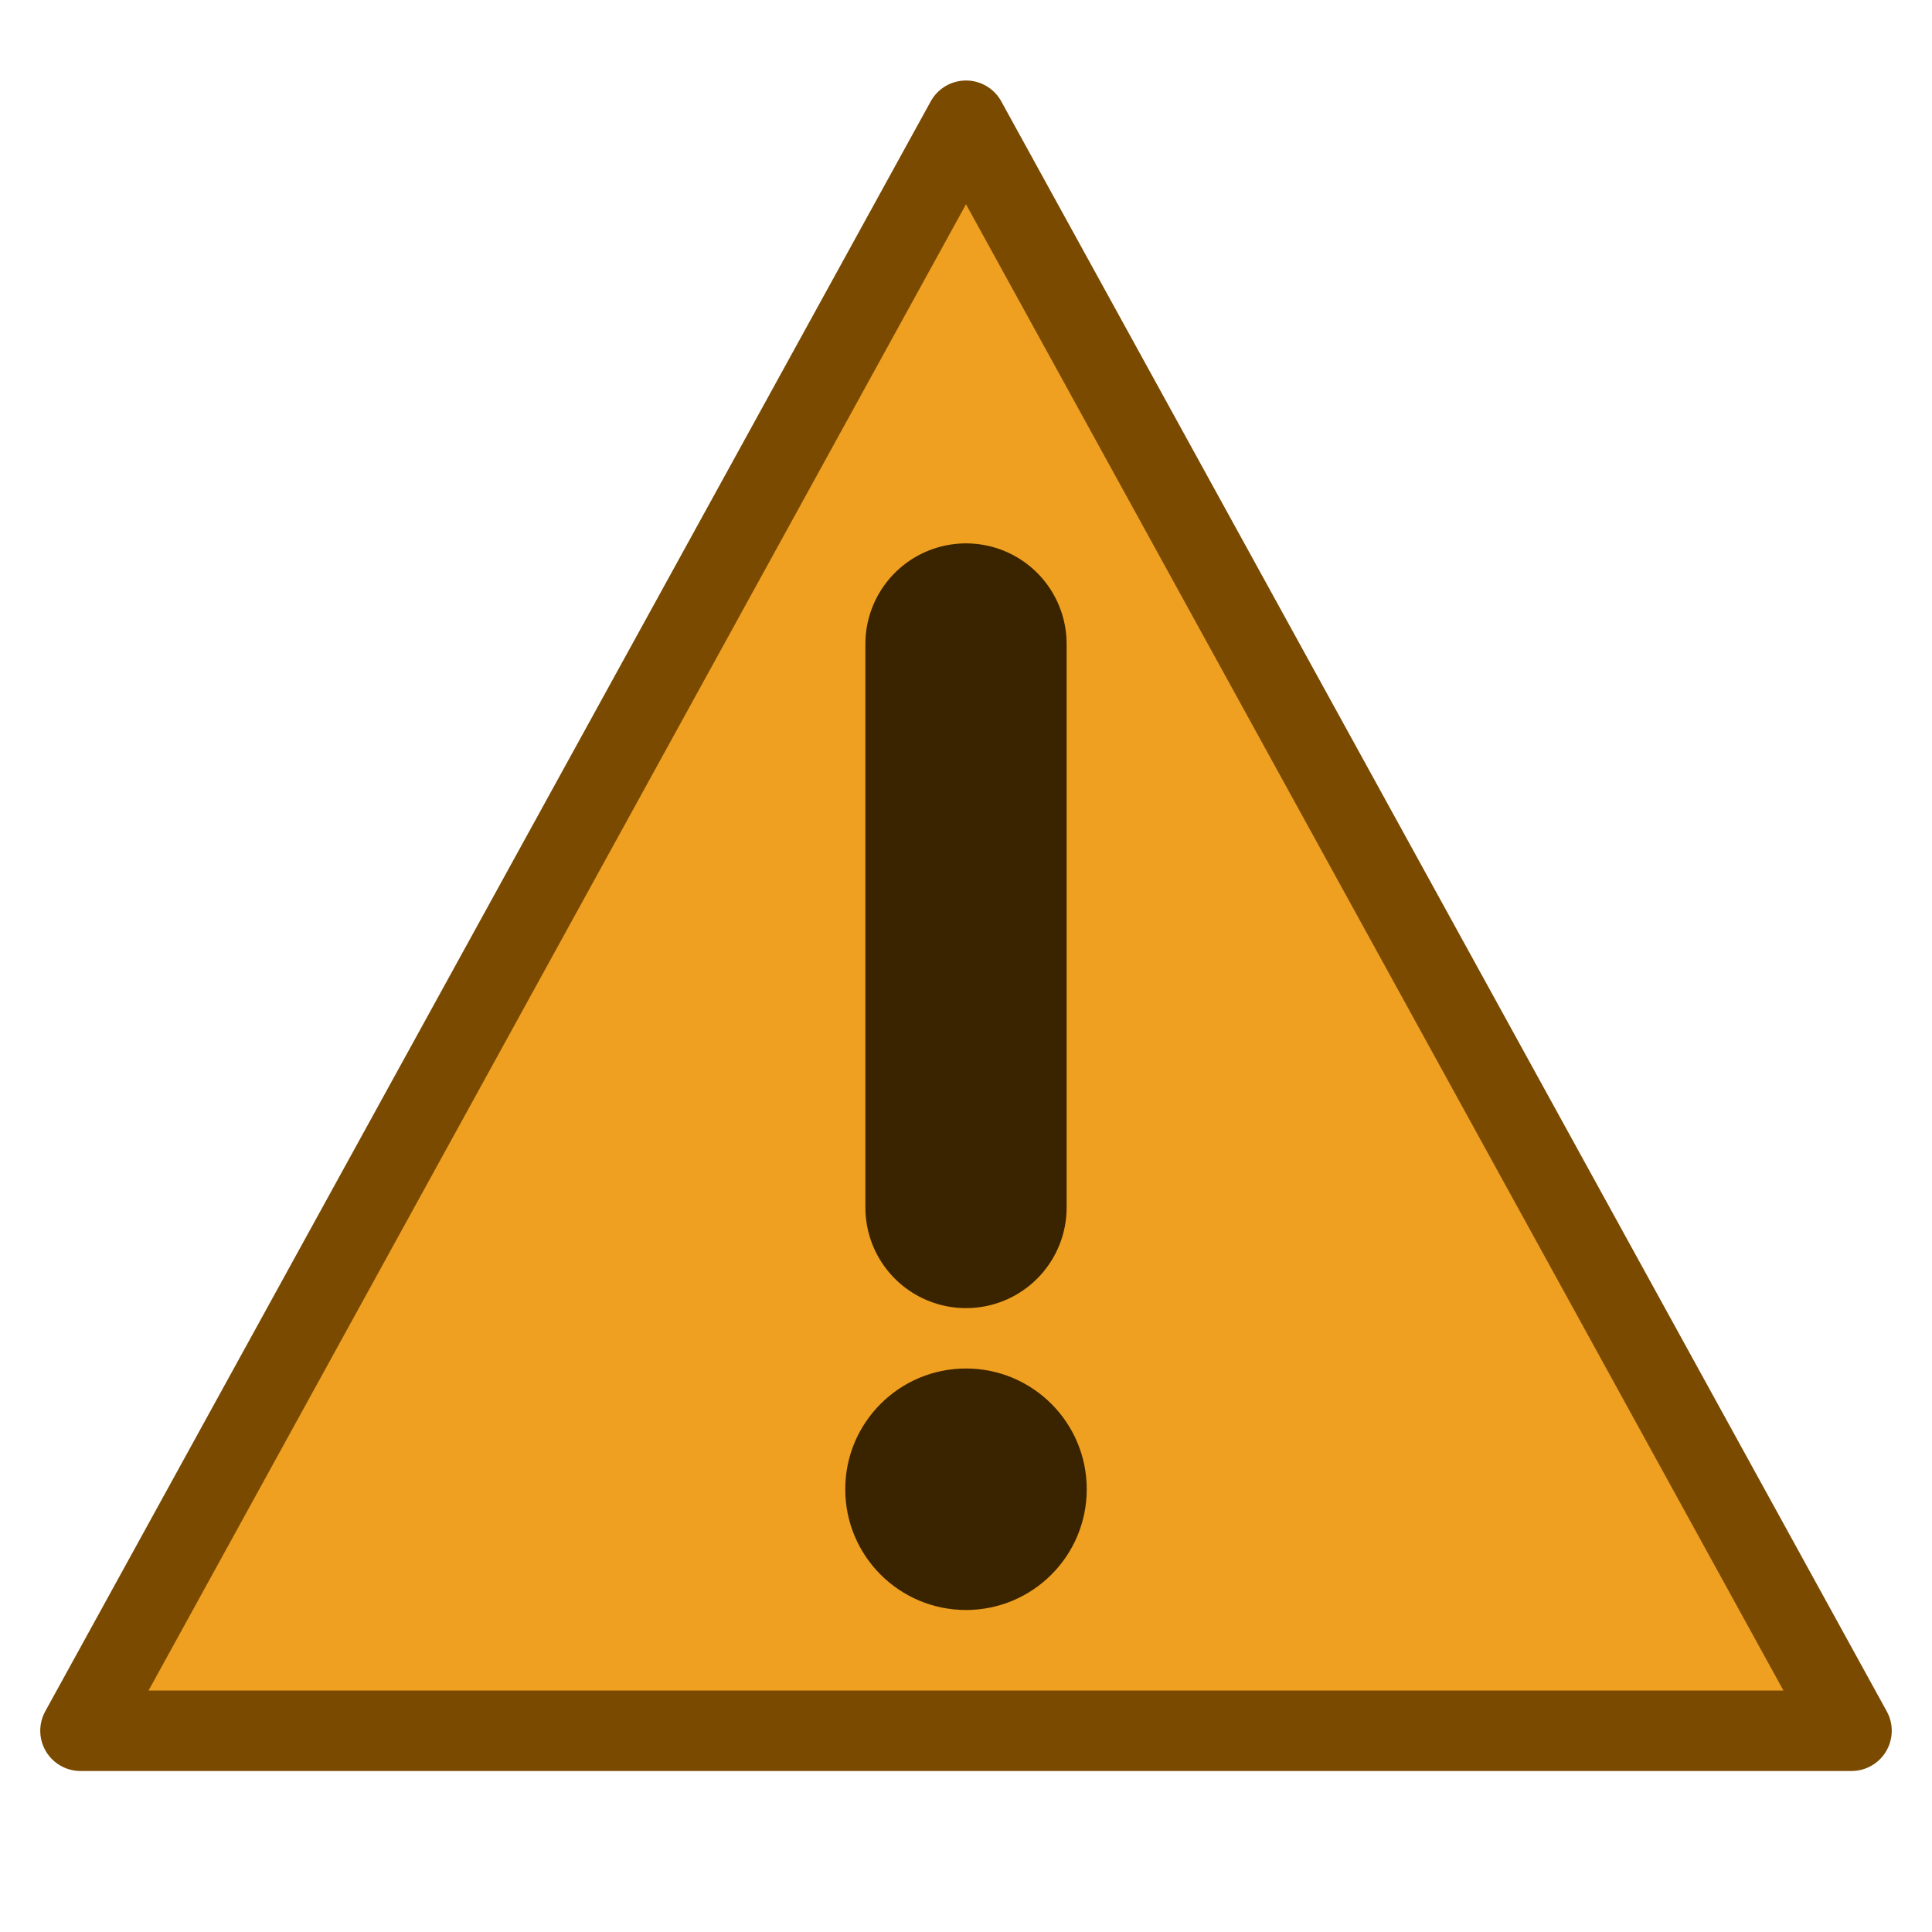
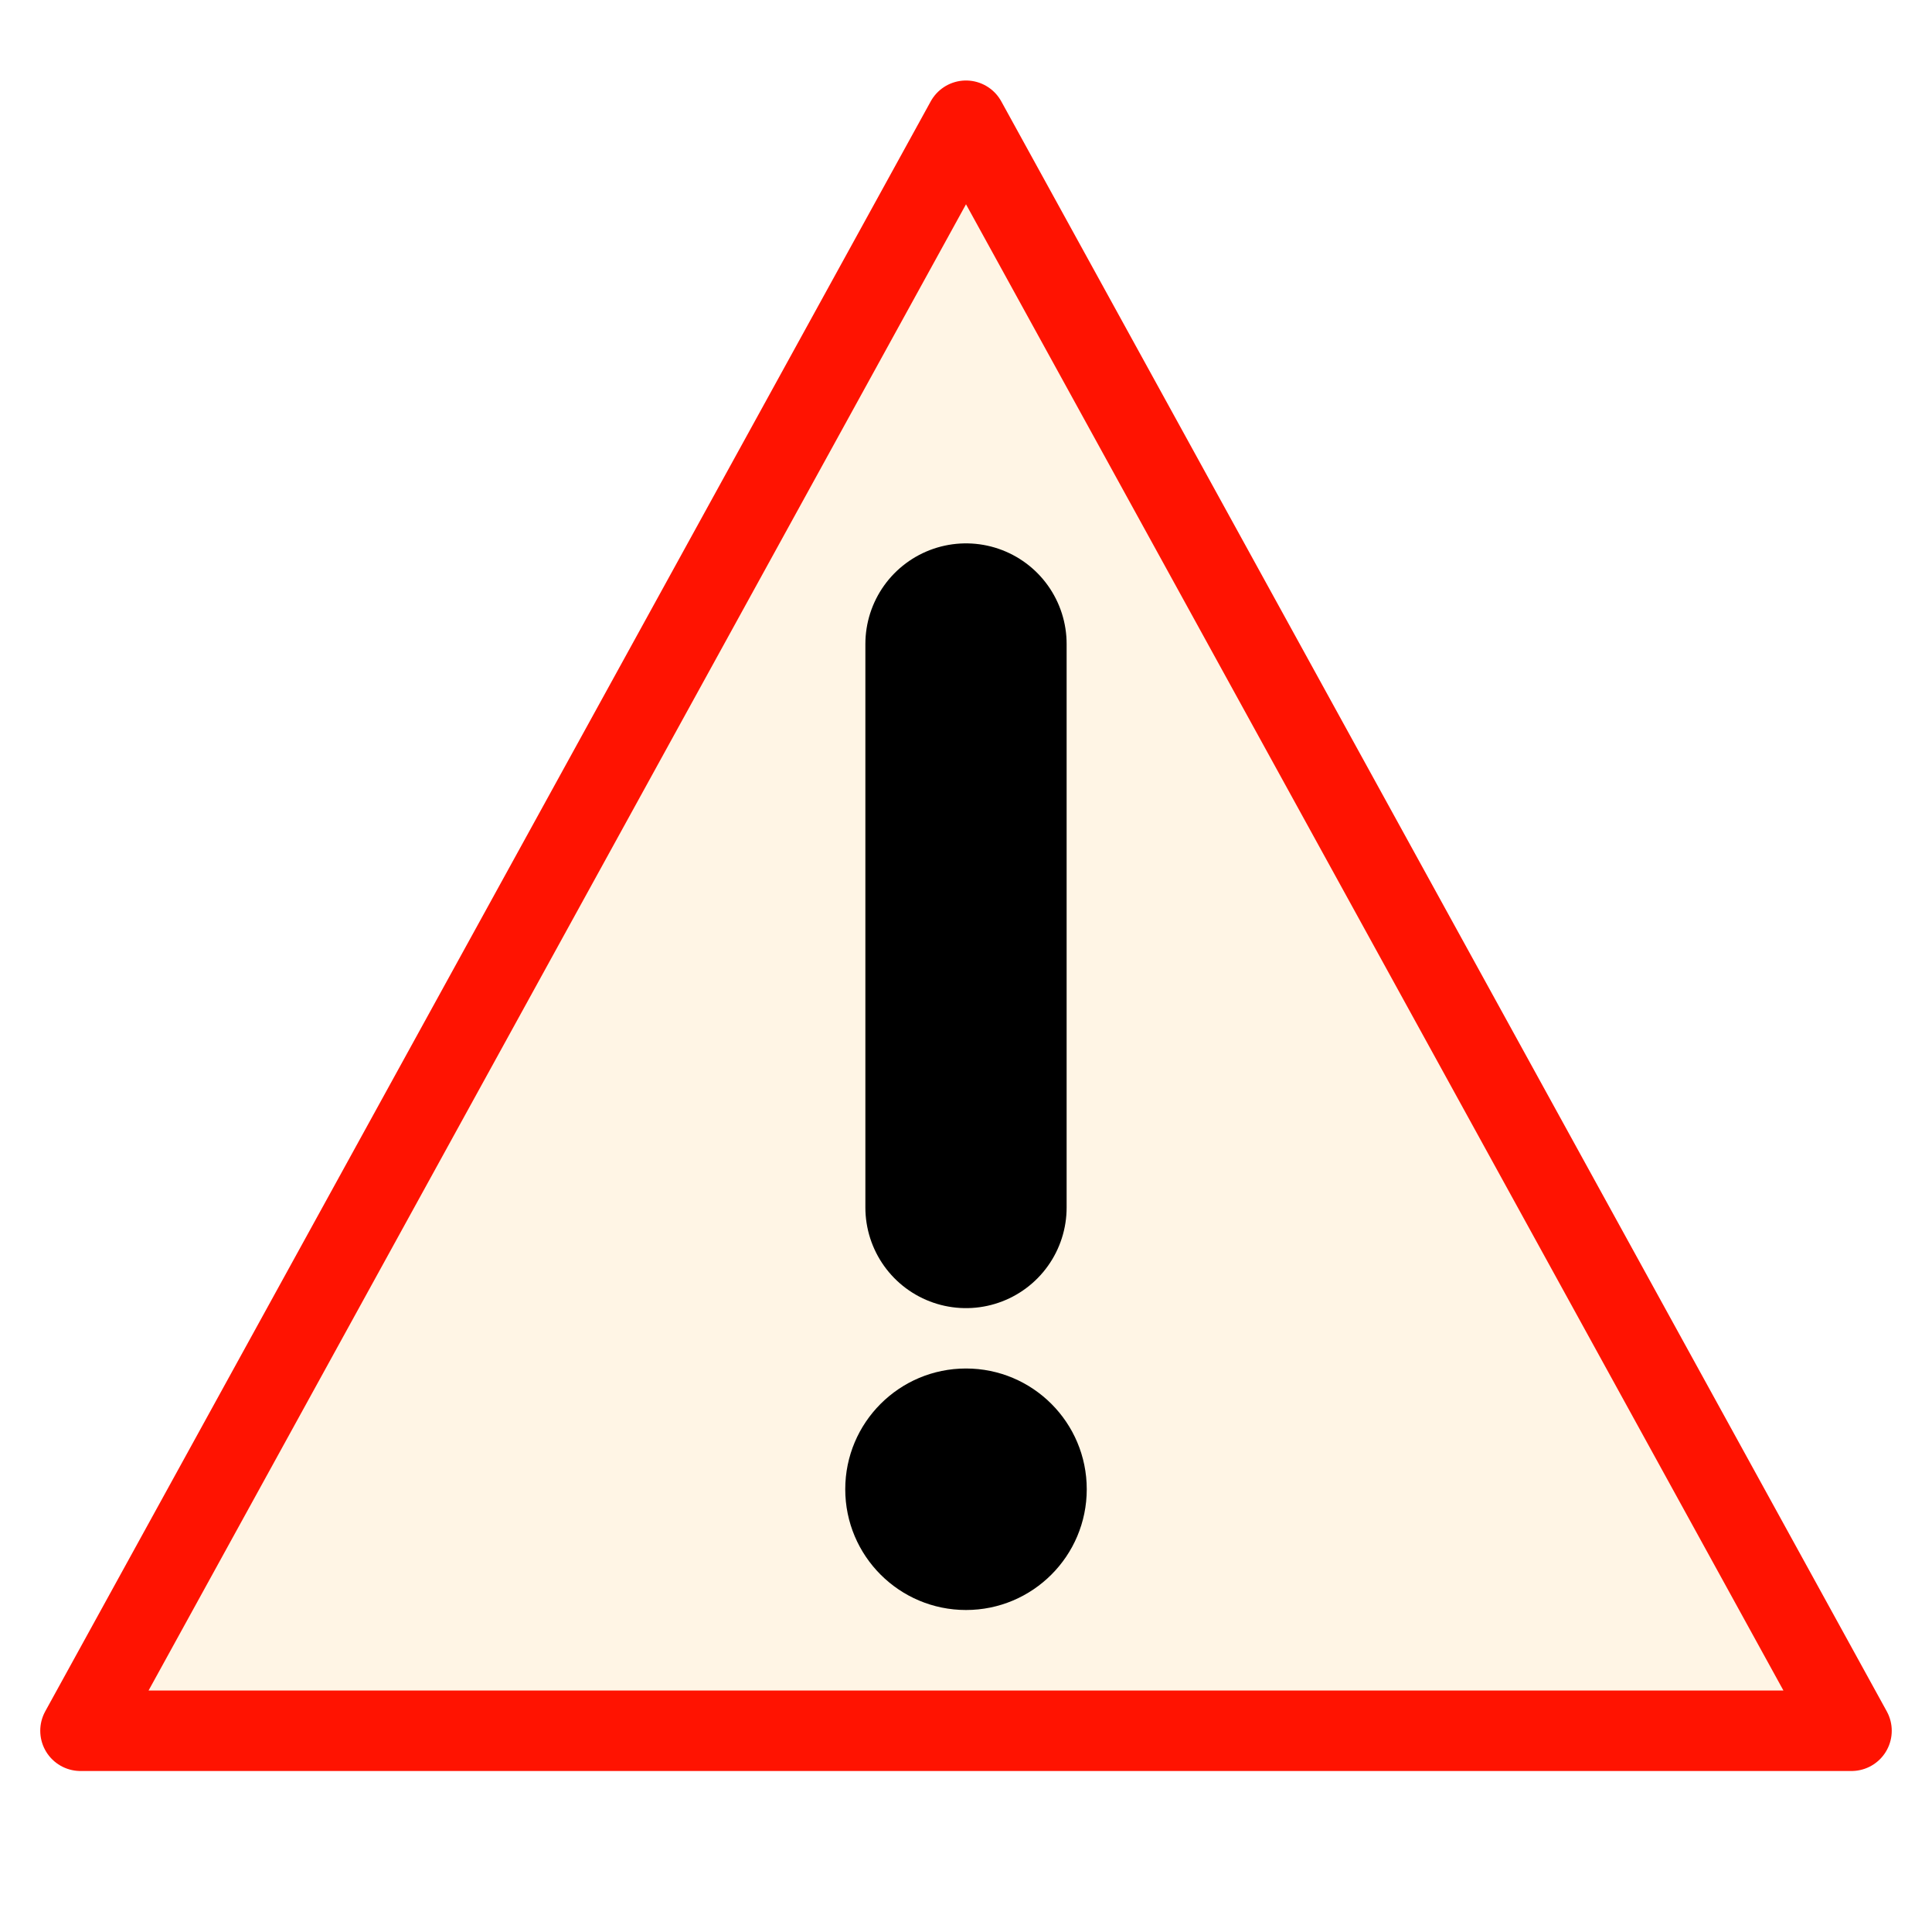
- <svg xmlns="http://www.w3.org/2000/svg" viewBox="0 0 48 48">
-   <path d="M24 3 L46 43 H2 Z" fill="#f0a020" stroke="#7a4a00" stroke-width="2" stroke-linejoin="round" />
-   <path d="M24 16 V30" stroke="#3a2400" stroke-width="5" stroke-linecap="round" />
-   <circle cx="24" cy="37" r="3" fill="#3a2400" />
+ <svg xmlns="http://www.w3.org/2000/svg" viewBox="0 0 48 48" version="1.1" id="svg2">
+   <defs id="defs2" />
+   <path d="M24 3 L46 43 H2 Z" fill="#f0a020" stroke="#7a4a00" stroke-width="2" stroke-linejoin="round" id="path1" style="stroke:#ff1301;stroke-opacity:1;fill:#fff5e5;fill-opacity:1" />
+   <path d="M24 16 V30" stroke="#3a2400" stroke-width="5" stroke-linecap="round" id="path2" style="stroke:#000000;stroke-opacity:1" />
+   <circle cx="24" cy="37" r="3" fill="#3a2400" id="circle2" style="stroke:none;stroke-opacity:1;fill:#000000;fill-opacity:1" />
</svg>
